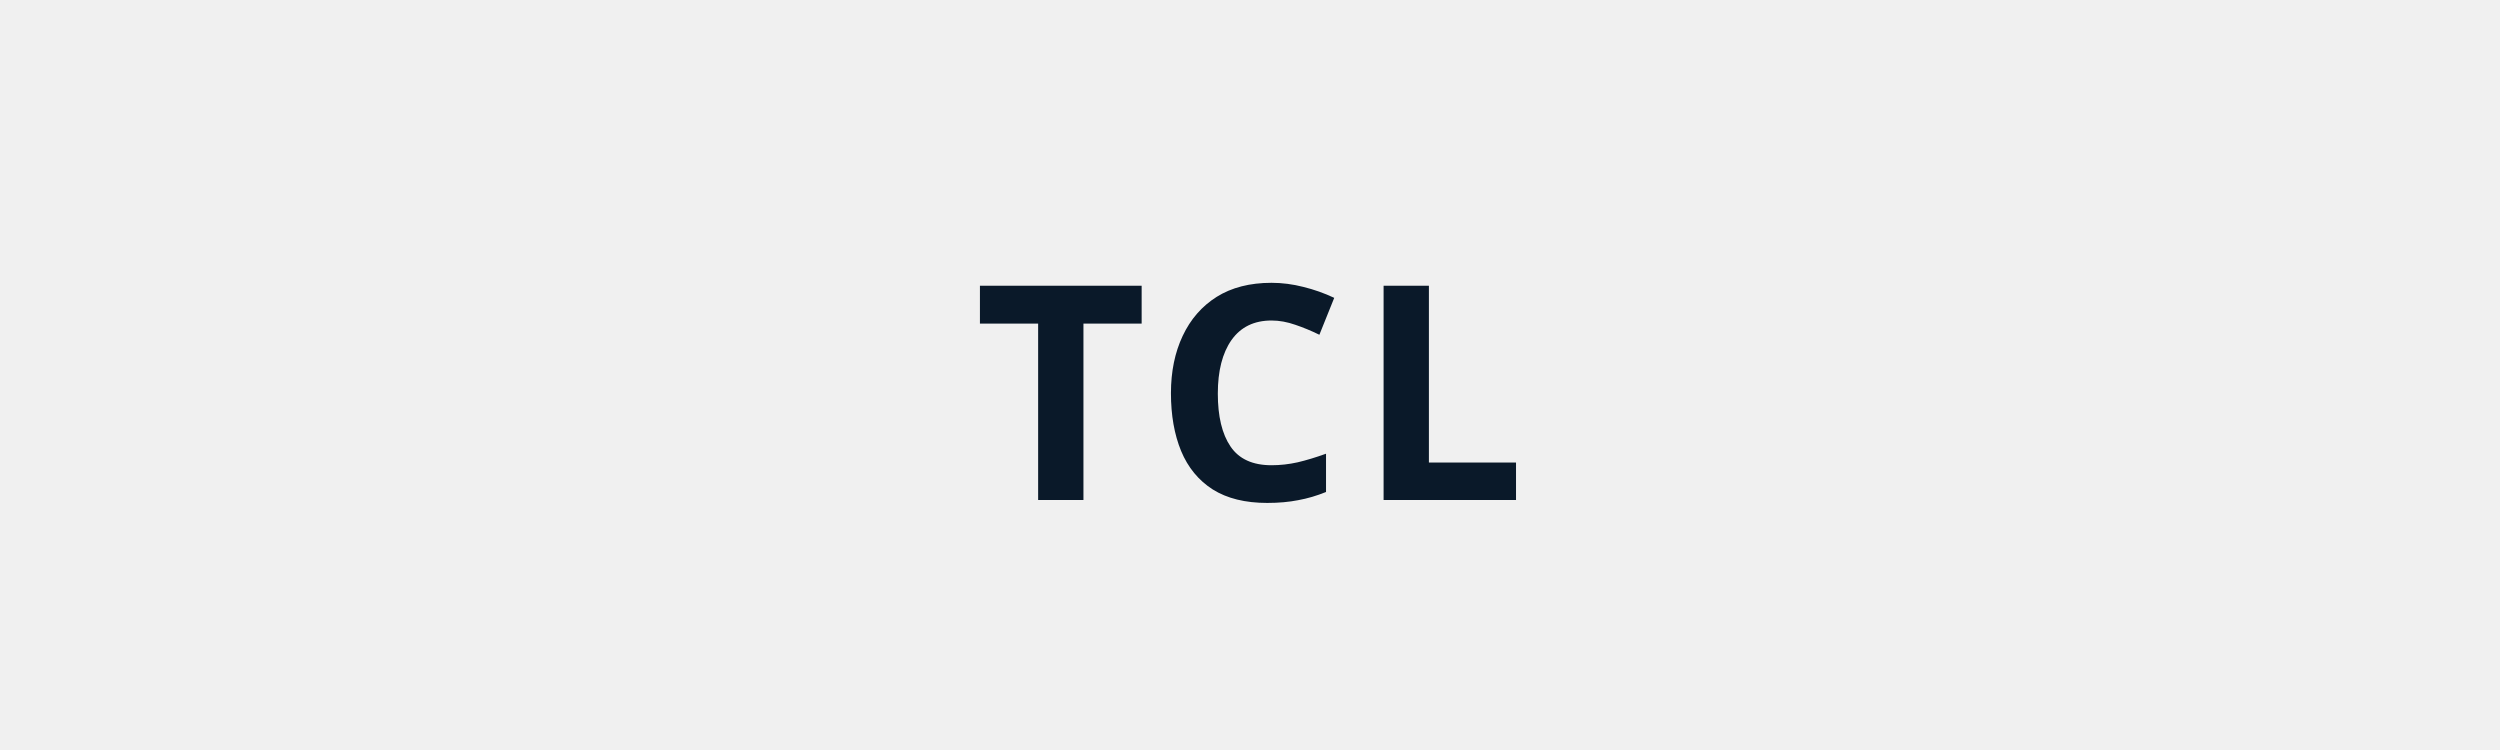
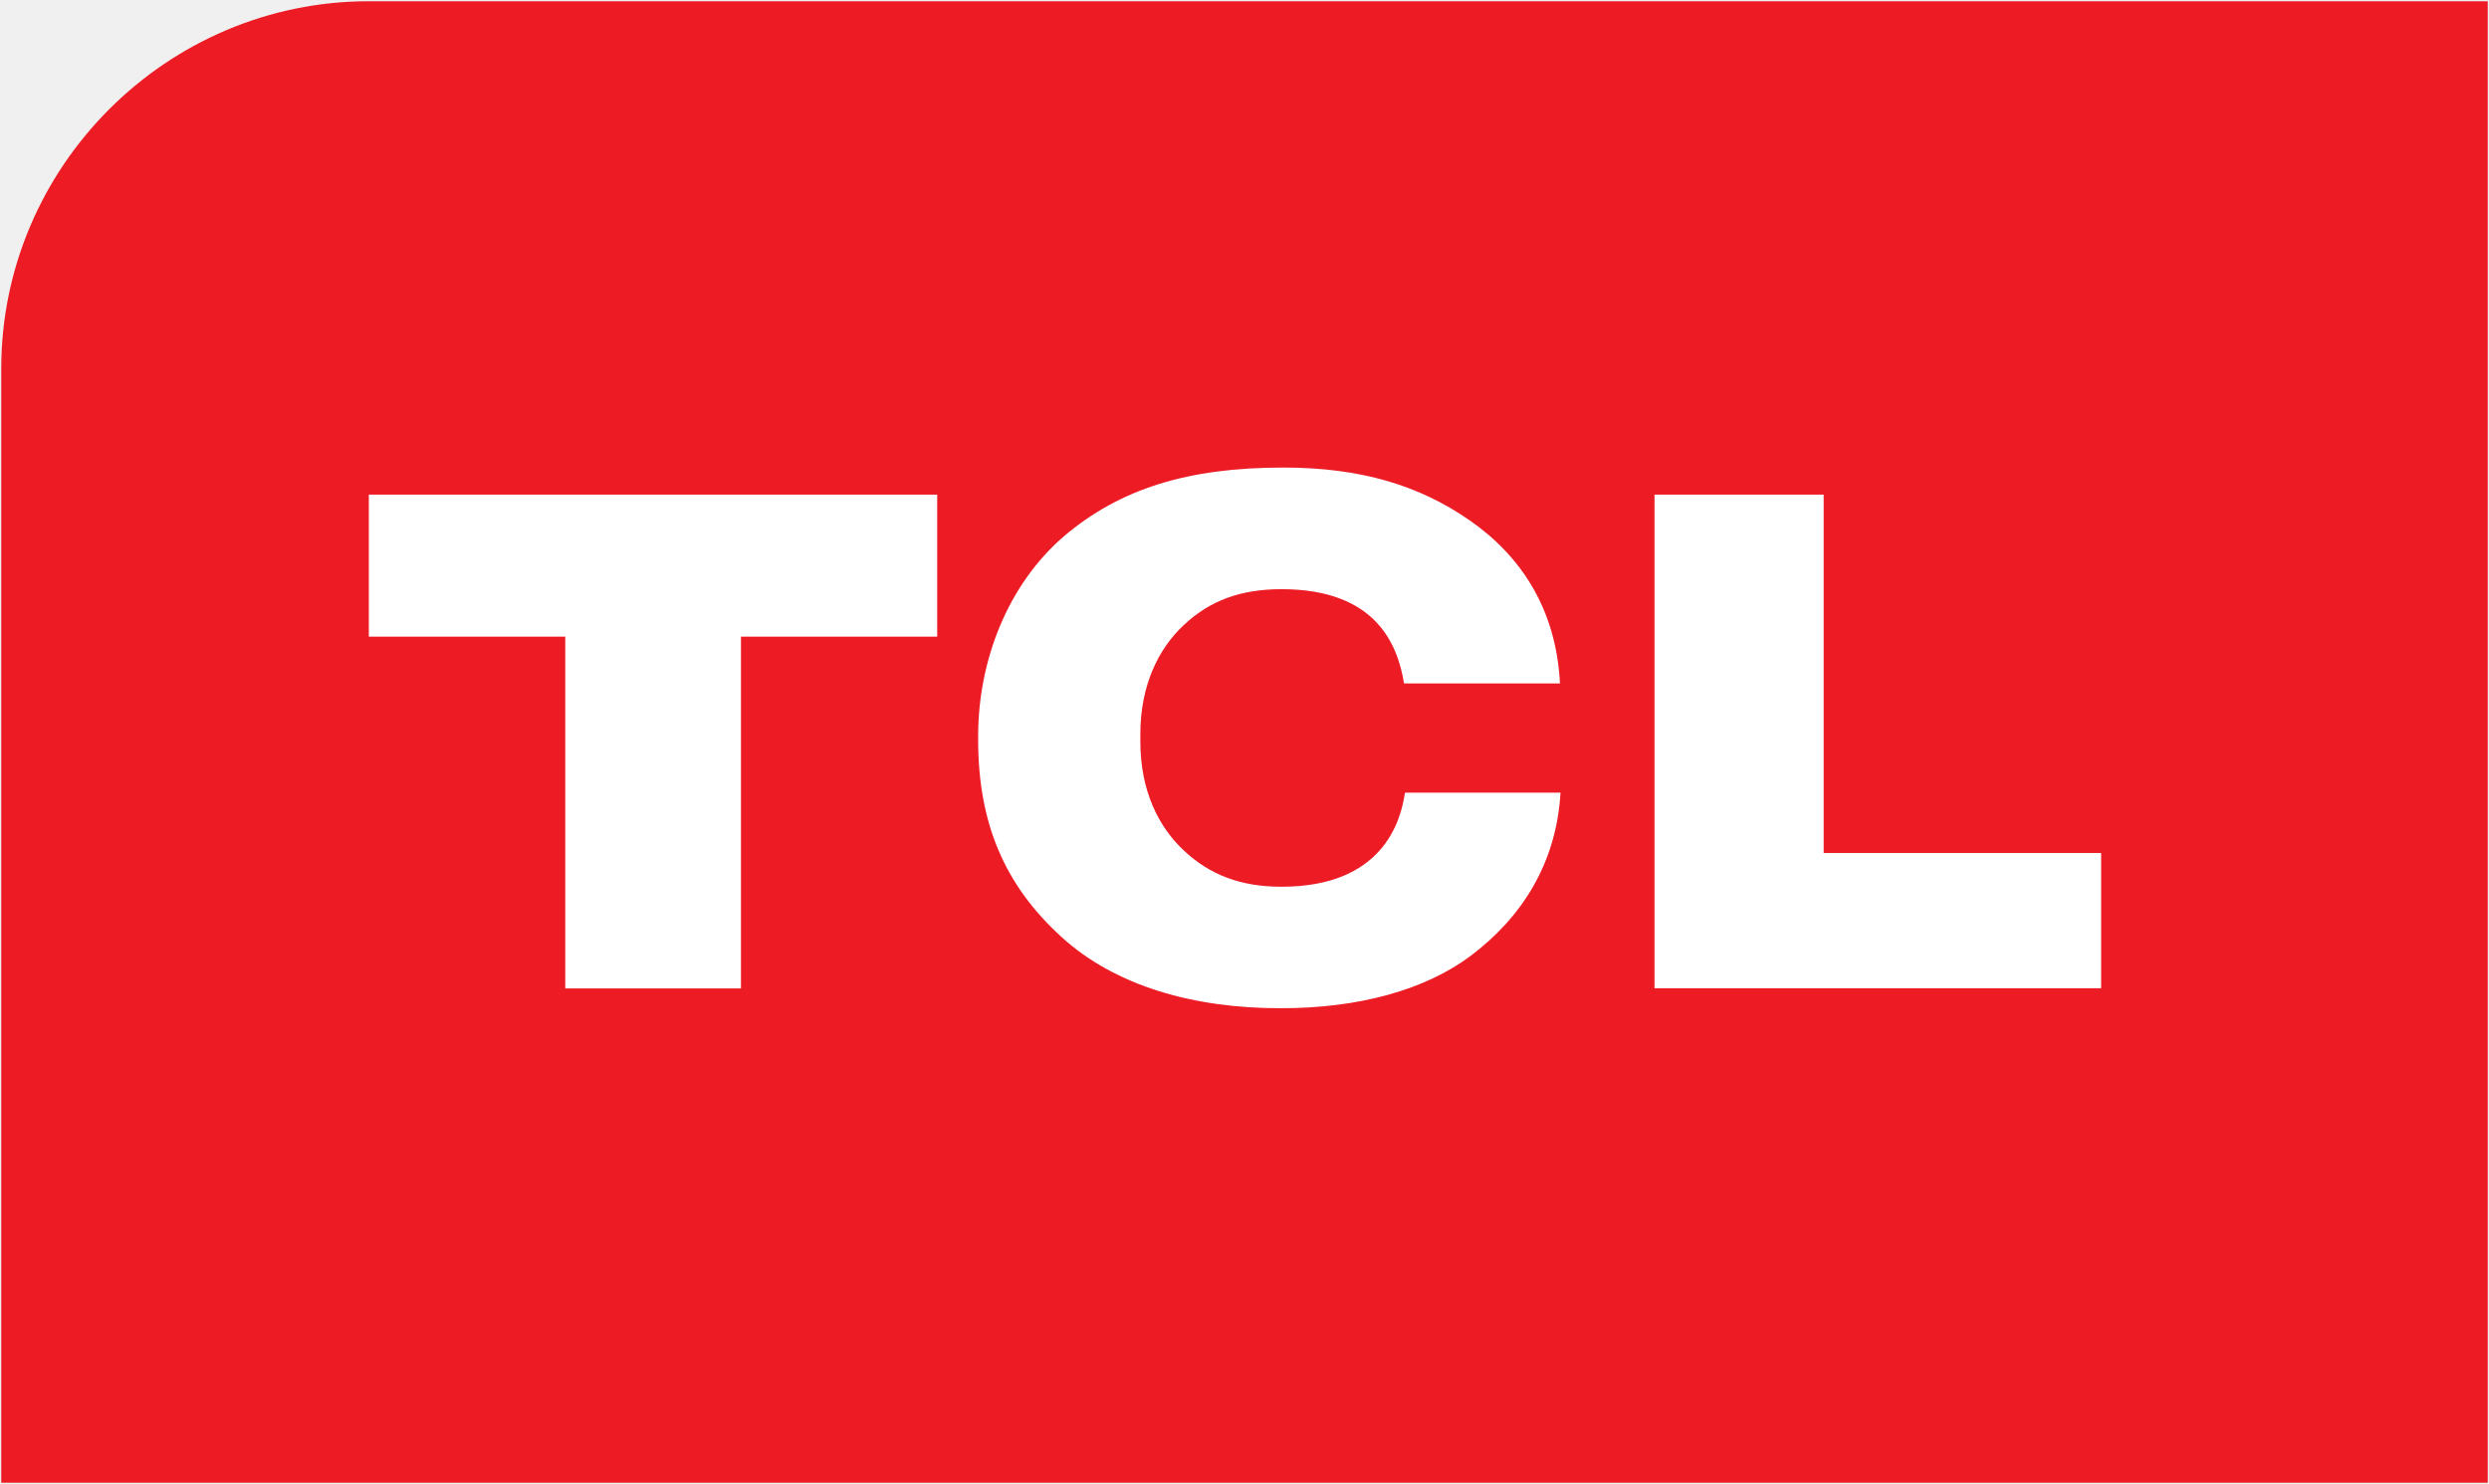
- <svg xmlns="http://www.w3.org/2000/svg" viewBox="0 0 200 60" role="img" aria-label="TCL">
-   <text x="100" y="40" text-anchor="middle" font-family="'DM Sans', system-ui, sans-serif" font-weight="700" font-size="24" letter-spacing="0.04em" fill="#0A1929">TCL</text>
+ <svg xmlns="http://www.w3.org/2000/svg" width="1000" height="596.394" id="svg281689" version="1.1">
+   <defs id="defs281691">
+     <clipPath clipPathUnits="userSpaceOnUse" id="clipPath3055">
+       <path d="m 263.19,605.947 68.896,0 0,41.062 -68.896,0 0,-41.062 z" id="path3057" />
+     </clipPath>
+   </defs>
+   <g id="layer1" transform="translate(66.41717,181.2614)">
+     <g id="g3051" transform="matrix(14.50012,0,0,-14.50012,-3882.203,9200.934)">
+       <g id="g3053" clip-path="url(#clipPath3055)">
+         <g id="g3059" transform="translate(332.086,605.9463)">
+           <path d="m 0,0 -68.896,0 0,30.878 c 0,5.599 4.584,10.184 10.185,10.184 L 0,41.062 0,0 z" style="fill:#ed1c24;fill-opacity:1;fill-rule:nonzero;stroke:none" id="path3061" />
+         </g>
+         <g id="g3063" transform="translate(273.375,629.3974)">
+           <path d="m 0,0 5.443,0 0,-9.75 4.868,0 0,9.75 5.437,0 0,3.936 L 0,3.936 0,0 z" style="fill:#ffffff;fill-opacity:1;fill-rule:nonzero;stroke:none" id="path3065" />
+         </g>
+         <g id="g3067" transform="translate(298.6641,622.4658)">
+           <path d="m 0,0 c -1.131,0 -1.98,0.327 -2.701,0.998 -0.705,0.657 -1.211,1.66 -1.211,3.026 l 0,0.205 c 0,1.359 0.506,2.378 1.211,3.03 0.721,0.676 1.576,0.988 2.701,0.988 2.658,0 3.225,-1.582 3.395,-2.613 l 4.32,0 c -0.106,2.082 -1.098,3.545 -2.5,4.519 -1.395,0.97 -3.016,1.465 -5.168,1.465 -2.645,0 -4.524,-0.589 -6.069,-1.898 C -7.578,8.384 -8.406,6.281 -8.406,4.179 l 0,-0.107 c 0,-2.298 0.721,-4.021 2.316,-5.471 1.492,-1.356 3.668,-1.976 6.086,-1.968 2.143,0 3.983,0.503 5.256,1.46 1.404,1.061 2.363,2.55 2.478,4.514 l -4.31,0 C 3.301,1.782 2.781,0 0,0" style="fill:#ffffff;fill-opacity:1;fill-rule:nonzero;stroke:none" id="path3069" />
+         </g>
+         <g id="g3071" transform="translate(313.6856,623.4004)">
+           <path d="m 0,0 0,9.933 -4.687,0 0,-13.681 12.375,0 L 7.688,0 0,0 z" style="fill:#ffffff;fill-opacity:1;fill-rule:nonzero;stroke:none" id="path3073" />
+         </g>
+       </g>
+     </g>
+   </g>
</svg>
